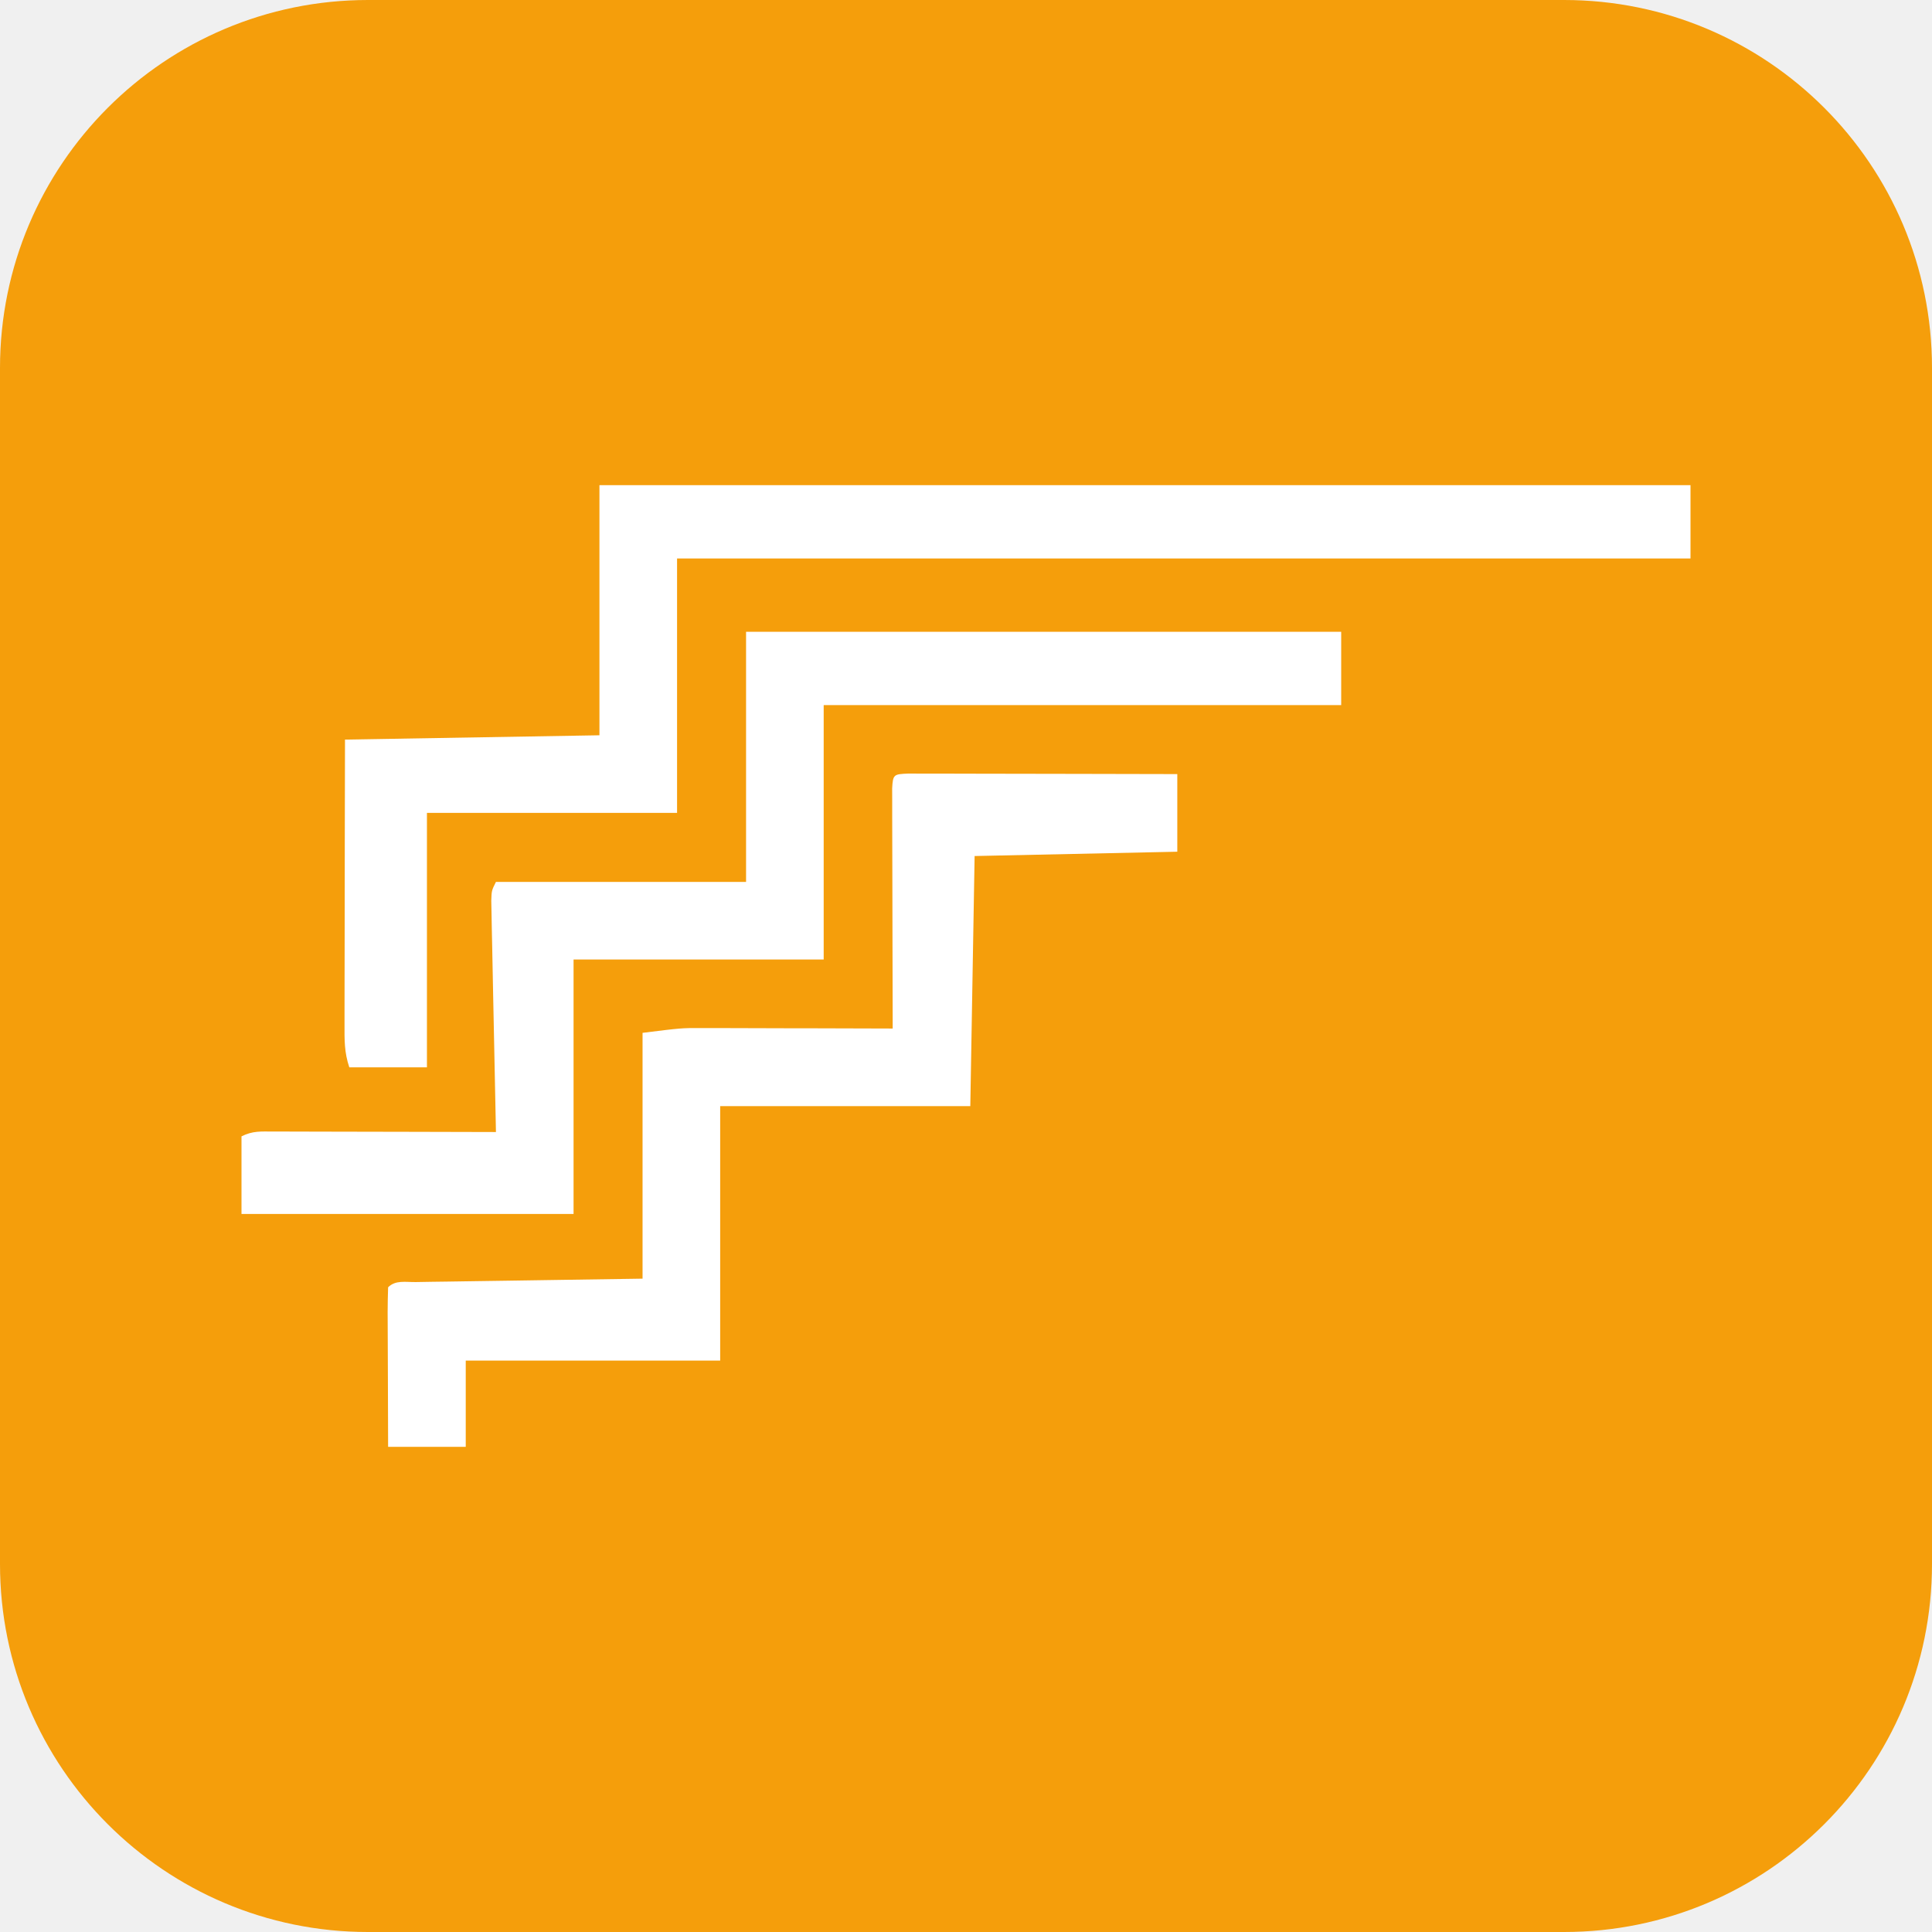
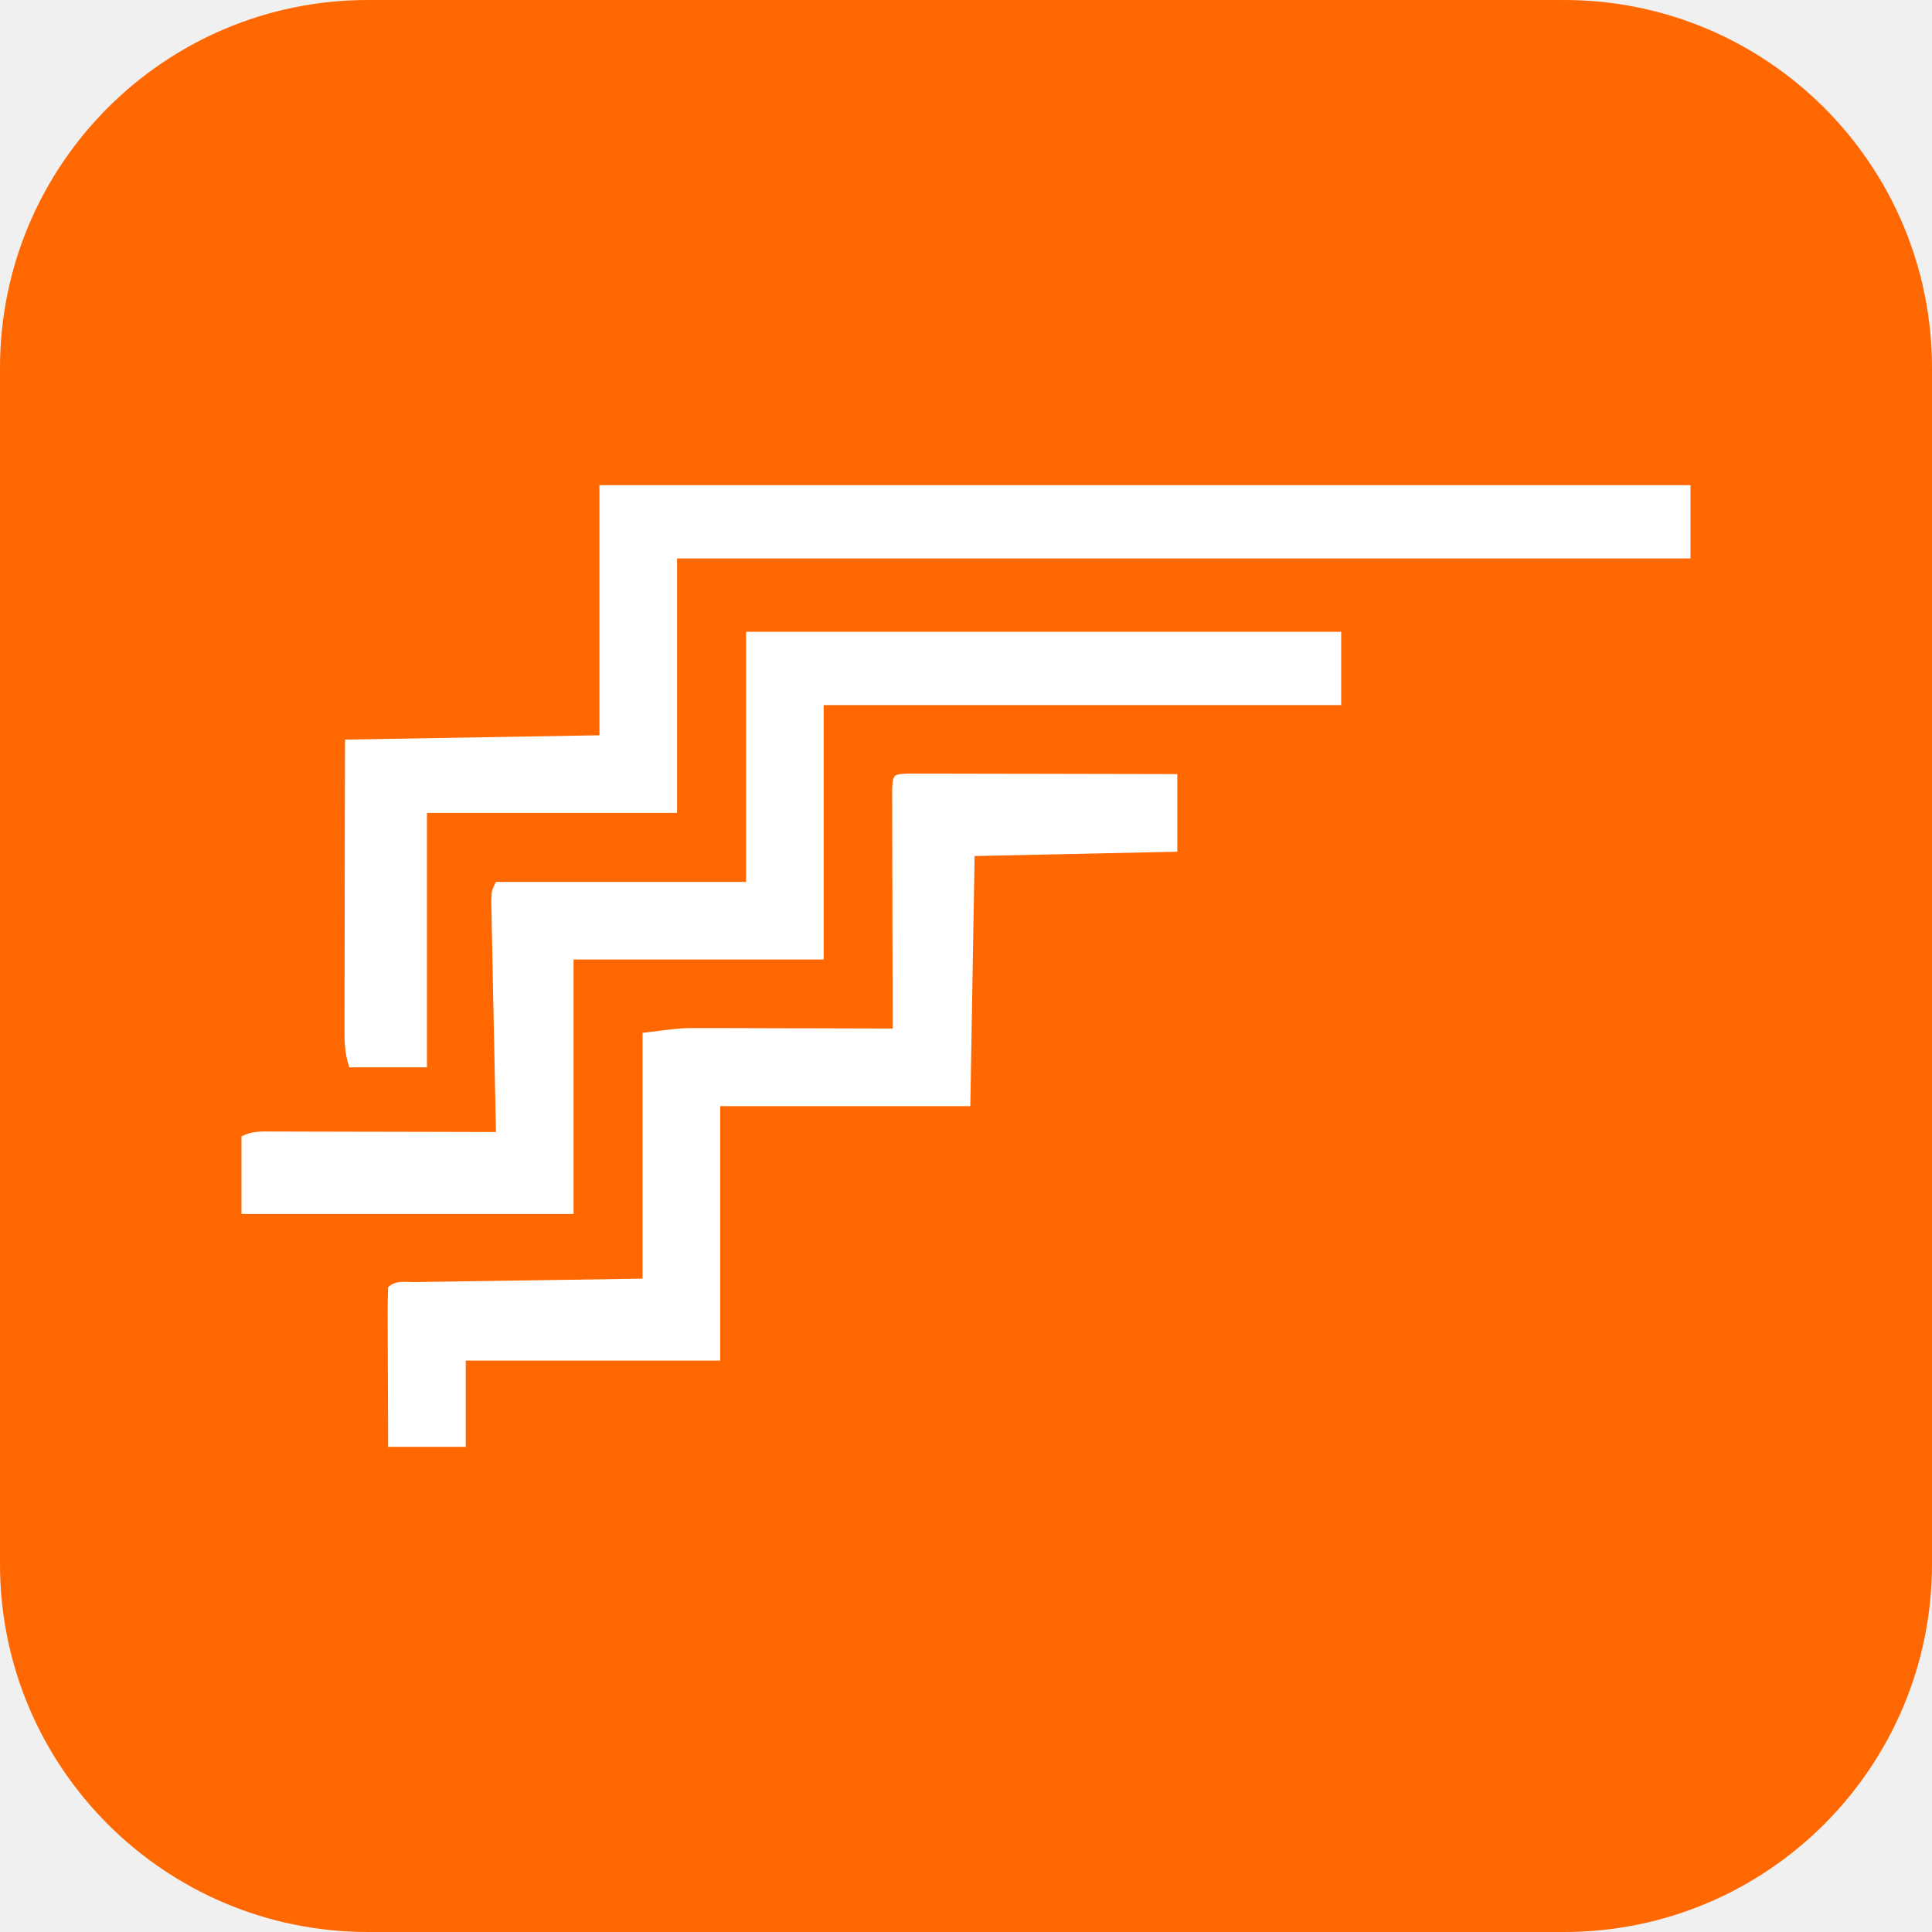
<svg xmlns="http://www.w3.org/2000/svg" width="336" height="336" viewBox="0 0 336 336">
-   <rect width="336" height="336" rx="64" ry="64" fill="rgb(245, 158, 11)" />
+   <rect width="336" height="336" rx="64" ry="64" fill="#ff6700" />
  <g transform="translate(168, 168) scale(0.75) translate(-168, -168)">
    <path d="M0 0 C83.49 0 166.98 0 253 0 C253 5.61 253 11.22 253 17 C175.45 17 97.9 17 18 17 C18 36.47 18 55.94 18 76 C-1.14 76 -20.28 76 -40 76 C-40 95.47 -40 114.94 -40 135 C-45.94 135 -51.88 135 -58 135 C-59.18 131.47 -59.12 128.69 -59.11 124.96 C-59.11 124.25 -59.11 123.53 -59.11 122.8 C-59.11 120.45 -59.11 118.09 -59.1 115.74 C-59.1 114.11 -59.09 112.47 -59.09 110.84 C-59.09 106.55 -59.08 102.25 -59.07 97.95 C-59.06 92.8 -59.05 87.64 -59.05 82.49 C-59.04 74.66 -59.02 66.83 -59 59 C-39.53 58.67 -20.06 58.34 0 58 C0 38.86 0 19.72 0 0 Z " fill="#fff" transform="translate(83,56.5)" />
    <path d="M0 0 C45.54 0 91.08 0 138 0 C138 5.61 138 11.22 138 17 C98.4 17 58.8 17 18 17 C18 36.47 18 55.94 18 76 C-1.14 76 -20.28 76 -40 76 C-40 95.47 -40 114.94 -40 135 C-65.41 135 -90.82 135 -117 135 C-117 129.06 -117 123.12 -117 117 C-114.38 115.69 -112.47 115.88 -109.54 115.89 C-107.83 115.89 -107.83 115.89 -106.08 115.89 C-104.85 115.89 -103.61 115.9 -102.34 115.9 C-101.07 115.9 -99.81 115.91 -98.51 115.91 C-95.15 115.91 -91.8 115.92 -88.44 115.93 C-85.01 115.94 -81.59 115.95 -78.16 115.95 C-71.44 115.96 -64.72 115.98 -58 116 C-58.01 115.3 -58.03 114.61 -58.04 113.89 C-58.18 107.32 -58.32 100.76 -58.44 94.2 C-58.51 90.82 -58.58 87.45 -58.65 84.08 C-58.73 80.2 -58.81 76.32 -58.88 72.45 C-58.91 71.23 -58.93 70.02 -58.96 68.76 C-58.98 67.64 -59 66.52 -59.02 65.37 C-59.04 64.38 -59.06 63.39 -59.08 62.37 C-59 60 -59 60 -58 58 C-38.86 58 -19.72 58 0 58 C0 38.86 0 19.72 0 0 Z " fill="#fff" transform="translate(117,90.5)" />
    <path d="M0 0 C1.15 0 2.3 0 3.49 0.01 C5.44 0.01 5.44 0.01 7.44 0.01 C8.87 0.01 10.3 0.02 11.73 0.02 C13.18 0.02 14.64 0.03 16.1 0.03 C19.93 0.03 23.77 0.04 27.61 0.05 C31.53 0.06 35.44 0.07 39.36 0.07 C47.04 0.08 54.73 0.1 62.41 0.12 C62.41 6.06 62.41 12 62.41 18.12 C39.15 18.62 39.15 18.62 15.41 19.12 C15.08 38.26 14.75 57.4 14.41 77.12 C-4.73 77.12 -23.87 77.12 -43.59 77.12 C-43.59 96.59 -43.59 116.06 -43.59 136.12 C-63.06 136.12 -82.53 136.12 -102.59 136.12 C-102.59 142.72 -102.59 149.32 -102.59 156.12 C-108.53 156.12 -114.47 156.12 -120.59 156.12 C-120.61 150.87 -120.63 145.62 -120.64 140.37 C-120.65 138.58 -120.65 136.79 -120.66 135 C-120.68 132.44 -120.68 129.88 -120.69 127.31 C-120.69 126.51 -120.7 125.7 -120.7 124.87 C-120.7 122.96 -120.65 121.04 -120.59 119.12 C-118.86 117.39 -116.51 117.95 -114.15 117.91 C-112.99 117.89 -111.83 117.88 -110.63 117.85 C-108.74 117.83 -108.74 117.83 -106.8 117.8 C-105.52 117.78 -104.23 117.76 -102.91 117.74 C-99.48 117.69 -96.06 117.64 -92.63 117.59 C-89.14 117.54 -85.65 117.48 -82.16 117.43 C-75.3 117.32 -68.44 117.22 -61.59 117.12 C-61.59 98.31 -61.59 79.5 -61.59 60.12 C-52.59 59 -52.59 59 -48.09 59.01 C-47.09 59.01 -46.09 59.01 -45.06 59.01 C-43.48 59.01 -43.48 59.01 -41.87 59.02 C-40.77 59.02 -39.67 59.03 -38.54 59.03 C-35.06 59.03 -31.57 59.04 -28.09 59.06 C-25.72 59.06 -23.34 59.07 -20.97 59.07 C-15.18 59.08 -9.38 59.1 -3.59 59.12 C-3.59 58.4 -3.59 57.67 -3.59 56.93 C-3.61 50.11 -3.63 43.3 -3.64 36.49 C-3.64 32.98 -3.65 29.48 -3.66 25.98 C-3.68 21.95 -3.68 17.93 -3.69 13.91 C-3.69 12.01 -3.69 12.01 -3.7 10.08 C-3.7 8.92 -3.7 7.75 -3.7 6.56 C-3.7 5.53 -3.71 4.5 -3.71 3.44 C-3.54 0.15 -3.31 0.15 0 0 Z " fill="#fff" transform="translate(154.5879,123.3797)" />
  </g>
</svg>
